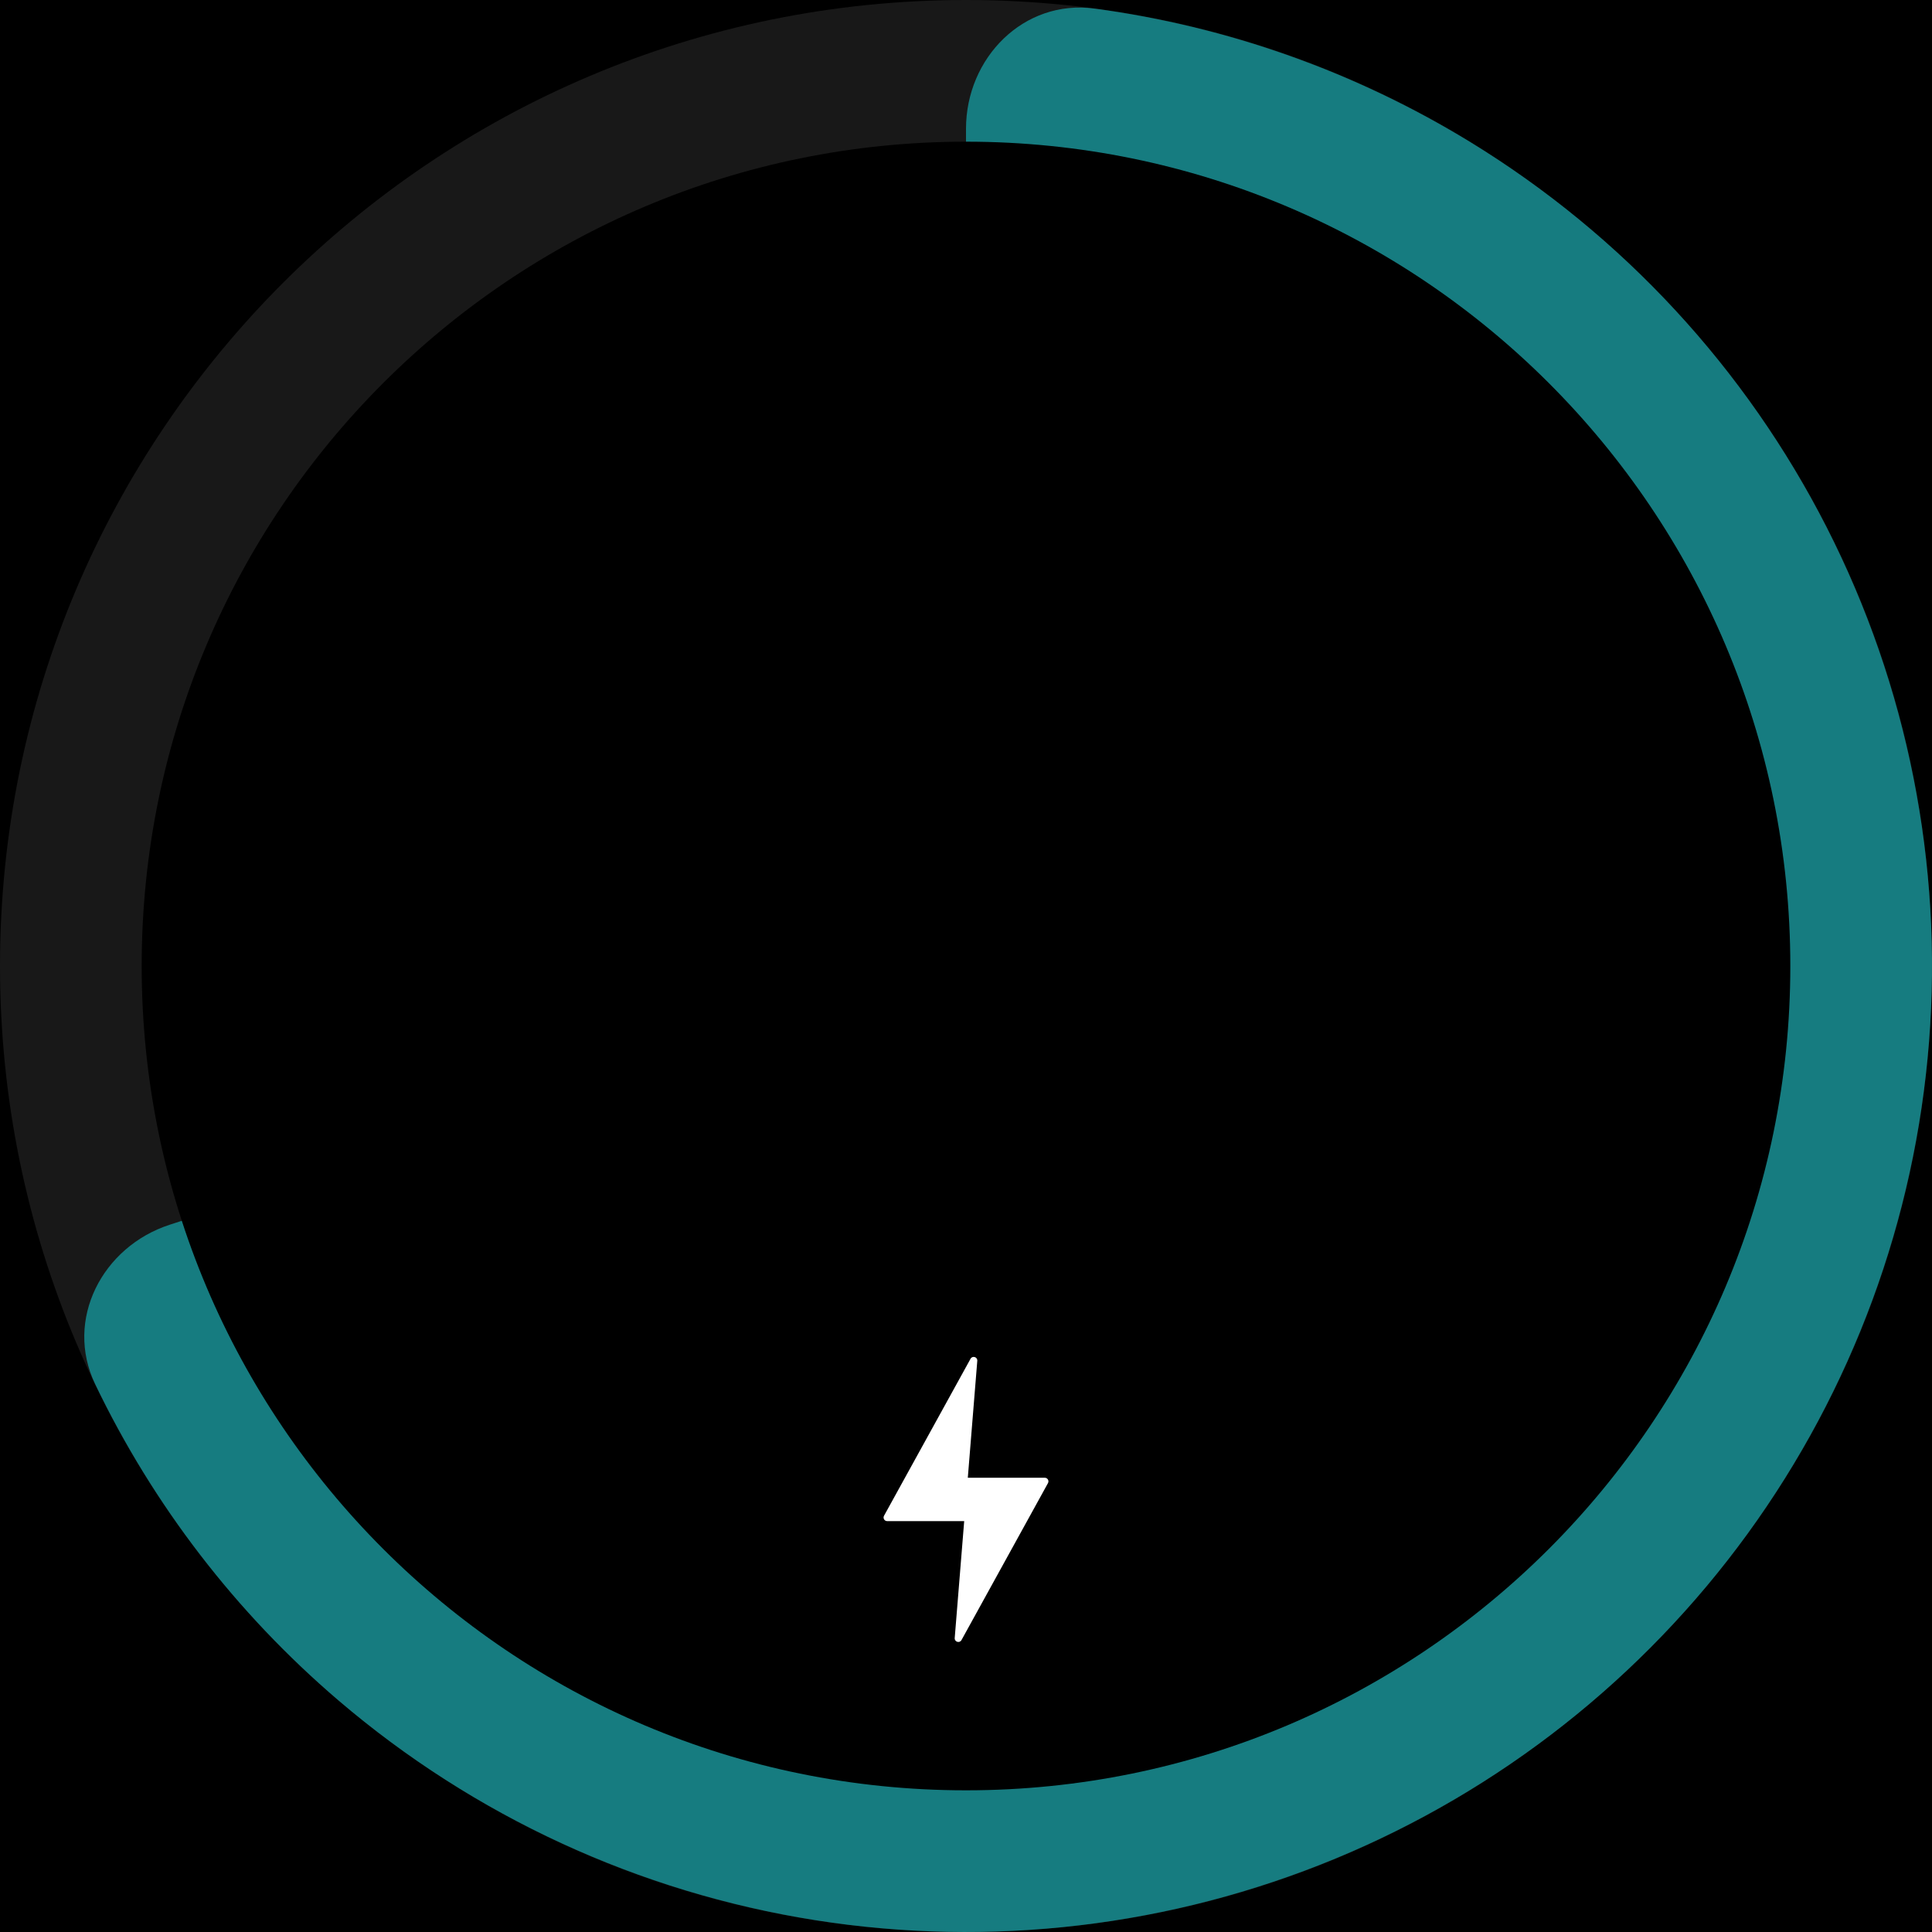
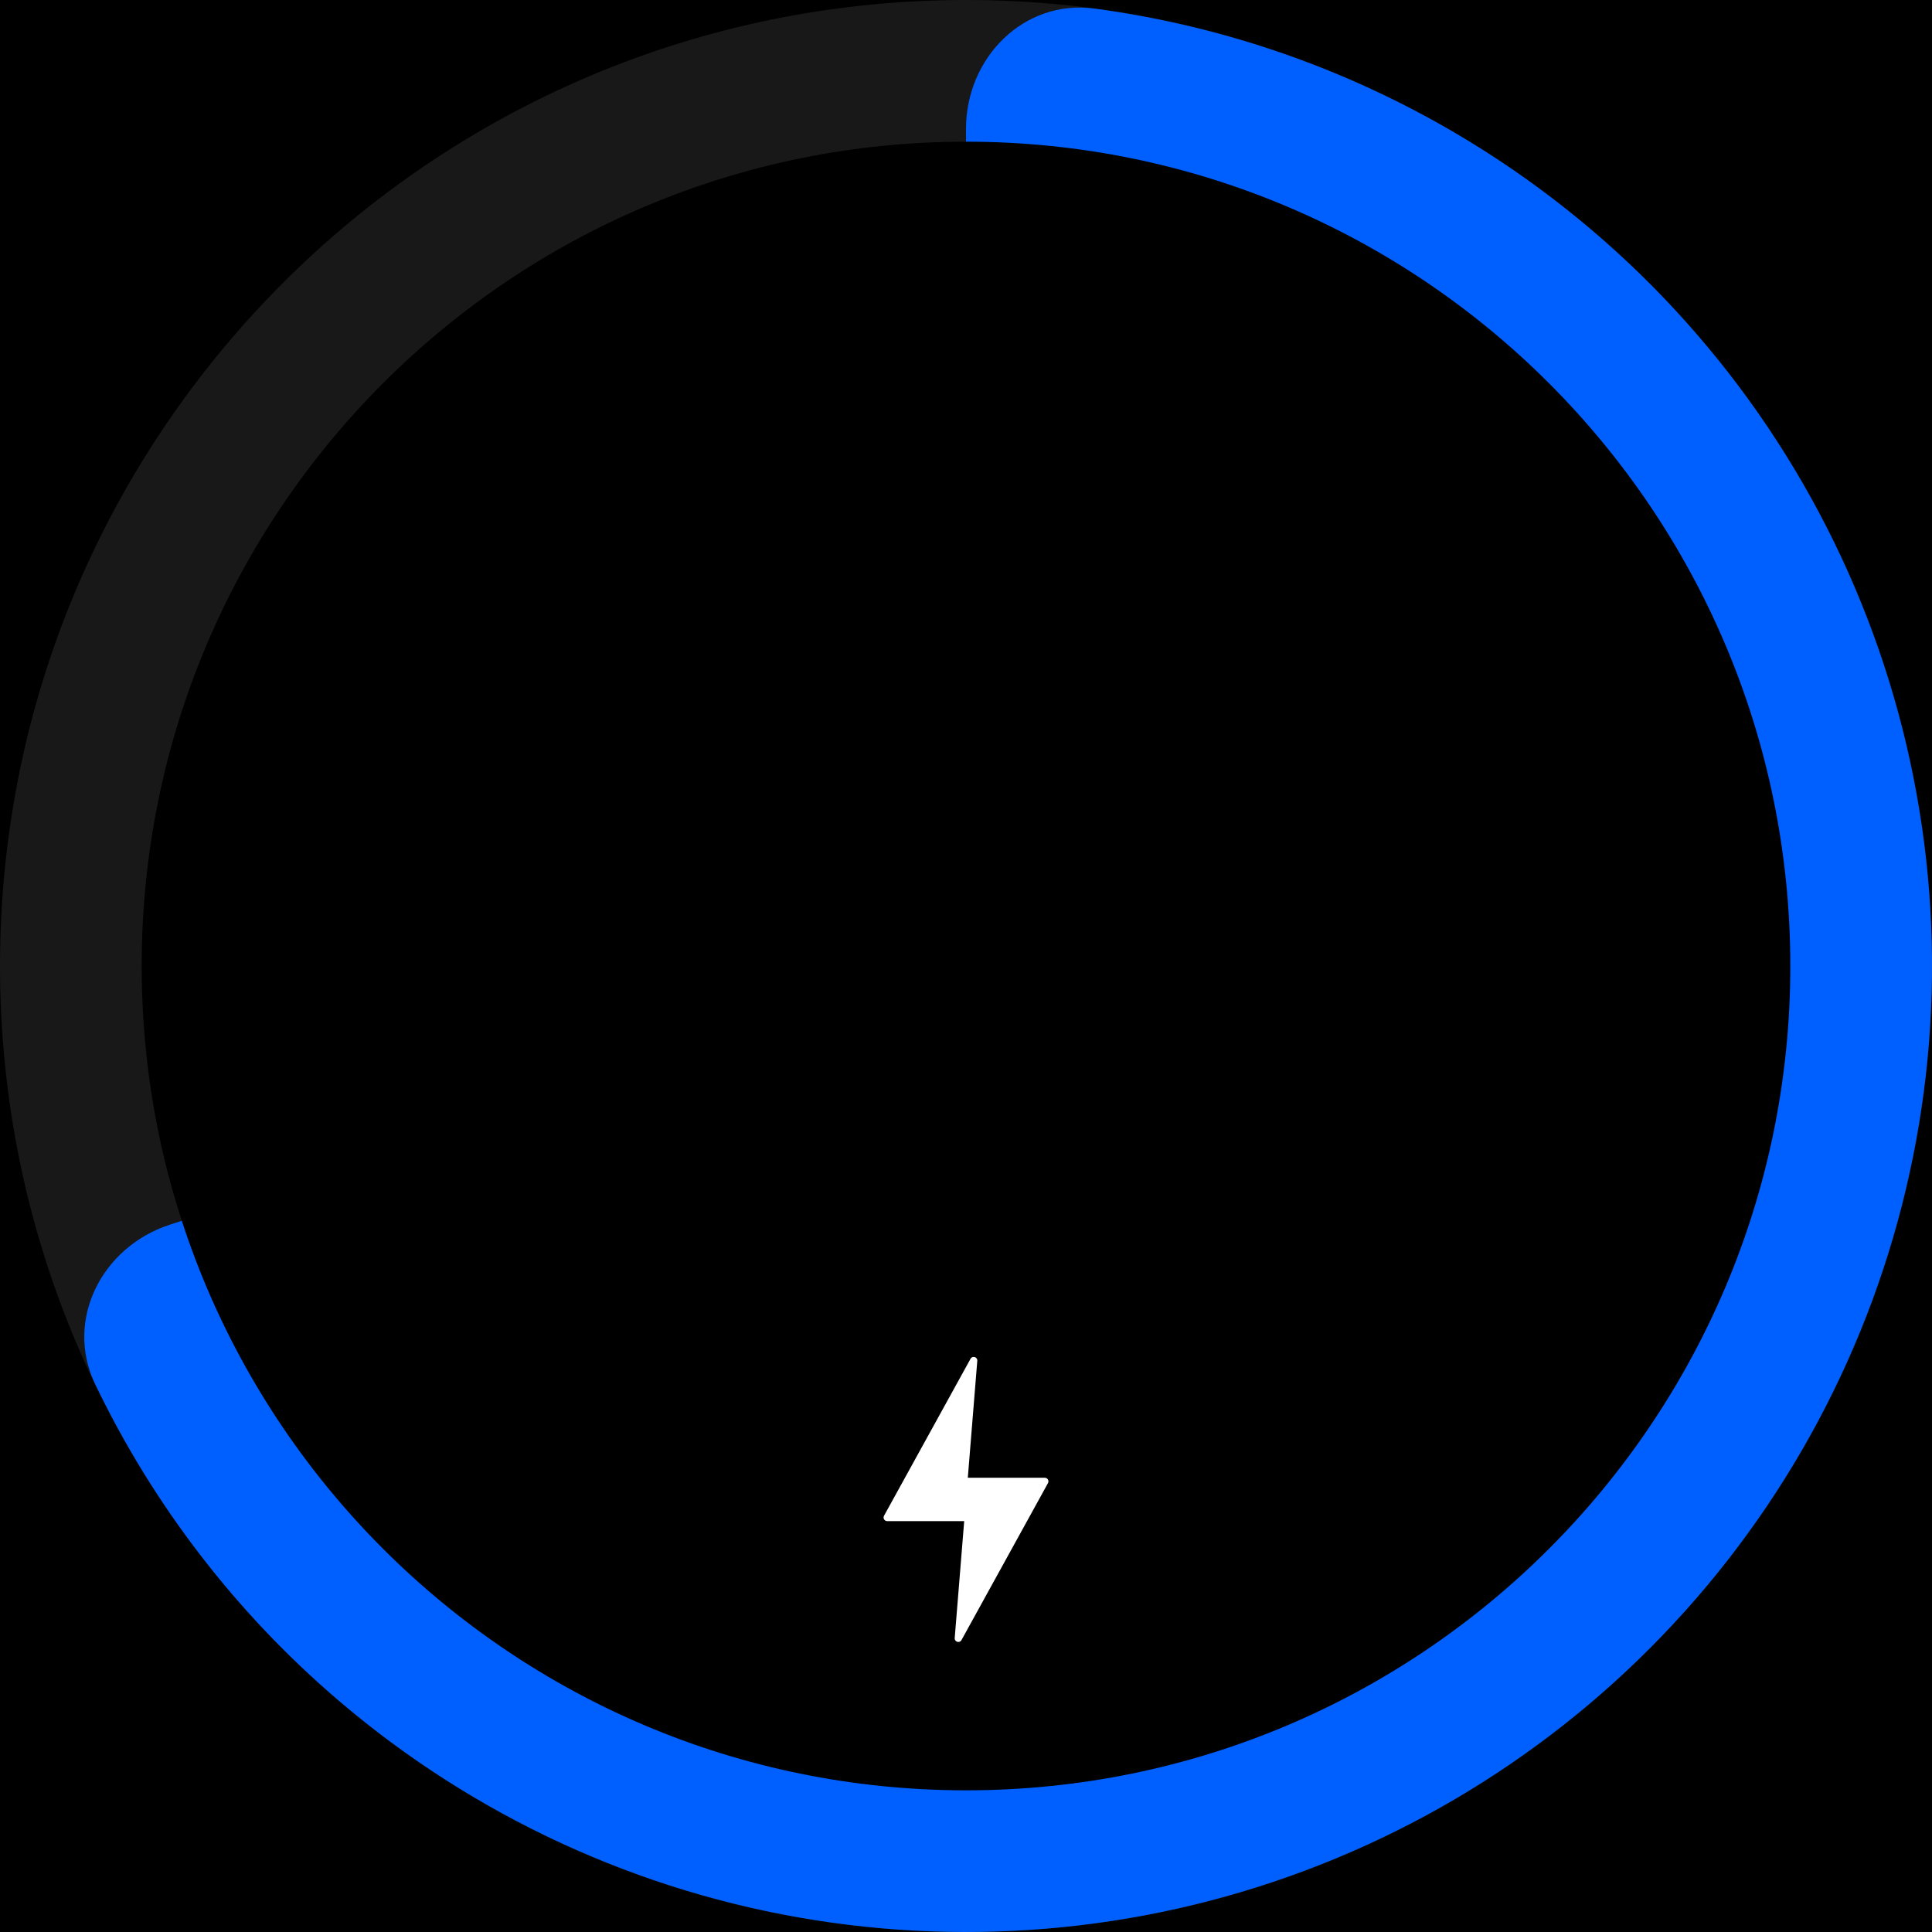
<svg xmlns="http://www.w3.org/2000/svg" width="300" height="300" viewBox="0 0 300 300" fill="none">
  <rect width="300" height="300" fill="black" />
  <circle cx="150" cy="150" r="150" fill="#181818" />
-   <path d="M150 20C150 8.954 158.994 -0.137 169.941 1.331C190.581 4.1 210.494 11.147 228.375 22.104C251.962 36.558 271.092 57.253 283.651 81.901C296.21 106.55 301.708 134.191 299.538 161.769C297.367 189.347 287.613 215.788 271.353 238.168C255.092 260.548 232.96 277.996 207.403 288.582C181.845 299.168 153.858 302.481 126.535 298.153C99.212 293.826 73.618 282.027 52.583 264.061C36.637 250.442 23.781 233.681 14.77 214.906C9.99 204.948 15.858 193.586 26.363 190.172L136.18 154.49C144.421 151.813 150 144.134 150 135.469L150 20Z" fill="#167c80" />
+   <path d="M150 20C150 8.954 158.994 -0.137 169.941 1.331C190.581 4.1 210.494 11.147 228.375 22.104C251.962 36.558 271.092 57.253 283.651 81.901C296.21 106.55 301.708 134.191 299.538 161.769C297.367 189.347 287.613 215.788 271.353 238.168C255.092 260.548 232.96 277.996 207.403 288.582C181.845 299.168 153.858 302.481 126.535 298.153C99.212 293.826 73.618 282.027 52.583 264.061C36.637 250.442 23.781 233.681 14.77 214.906C9.99 204.948 15.858 193.586 26.363 190.172L136.18 154.49C144.421 151.813 150 144.134 150 135.469L150 20Z" fill="#0060ff" />
  <circle cx="150" cy="150" r="128" fill="black" />
  <path d="M162.73 230.297L149.298 254.672C149.006 255.202 148.199 254.959 148.247 254.357L149.72 236.199L137.762 236.199C137.336 236.199 137.064 235.742 137.27 235.367L150.703 210.992C150.995 210.462 151.802 210.705 151.753 211.307L150.281 229.465L162.238 229.465C162.665 229.465 162.935 229.922 162.73 230.297Z" fill="white" />
</svg>
